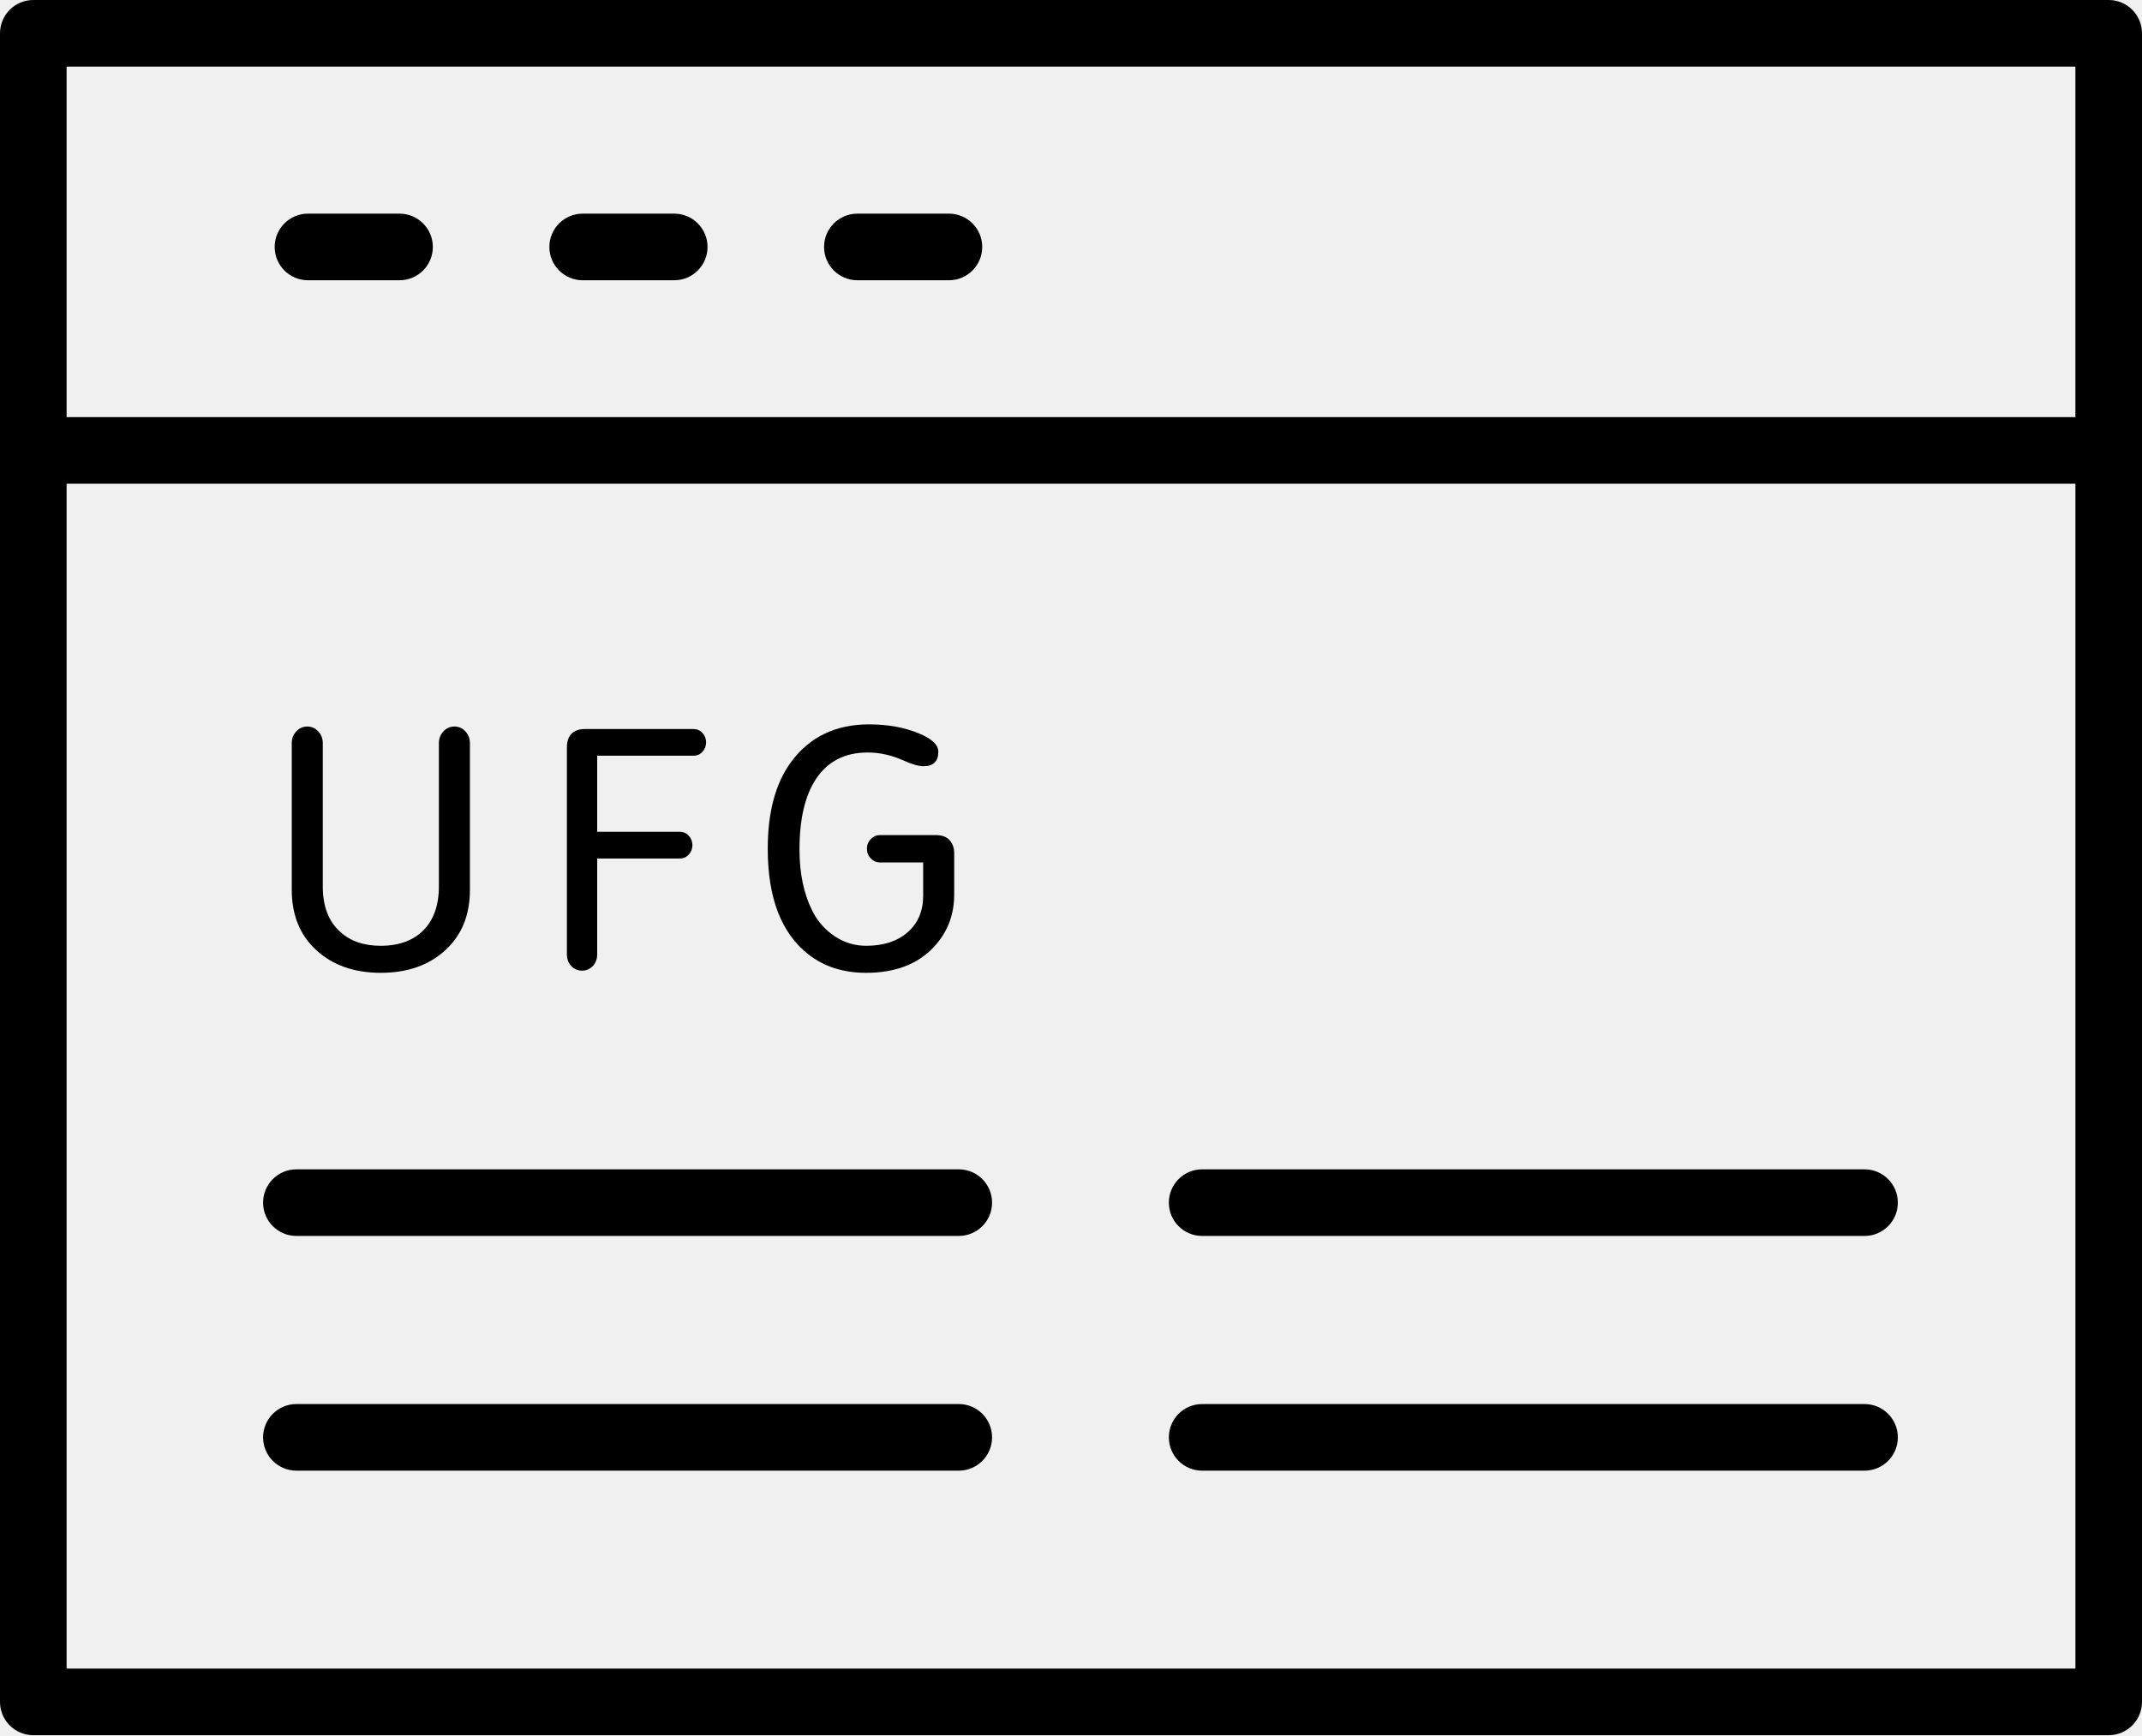
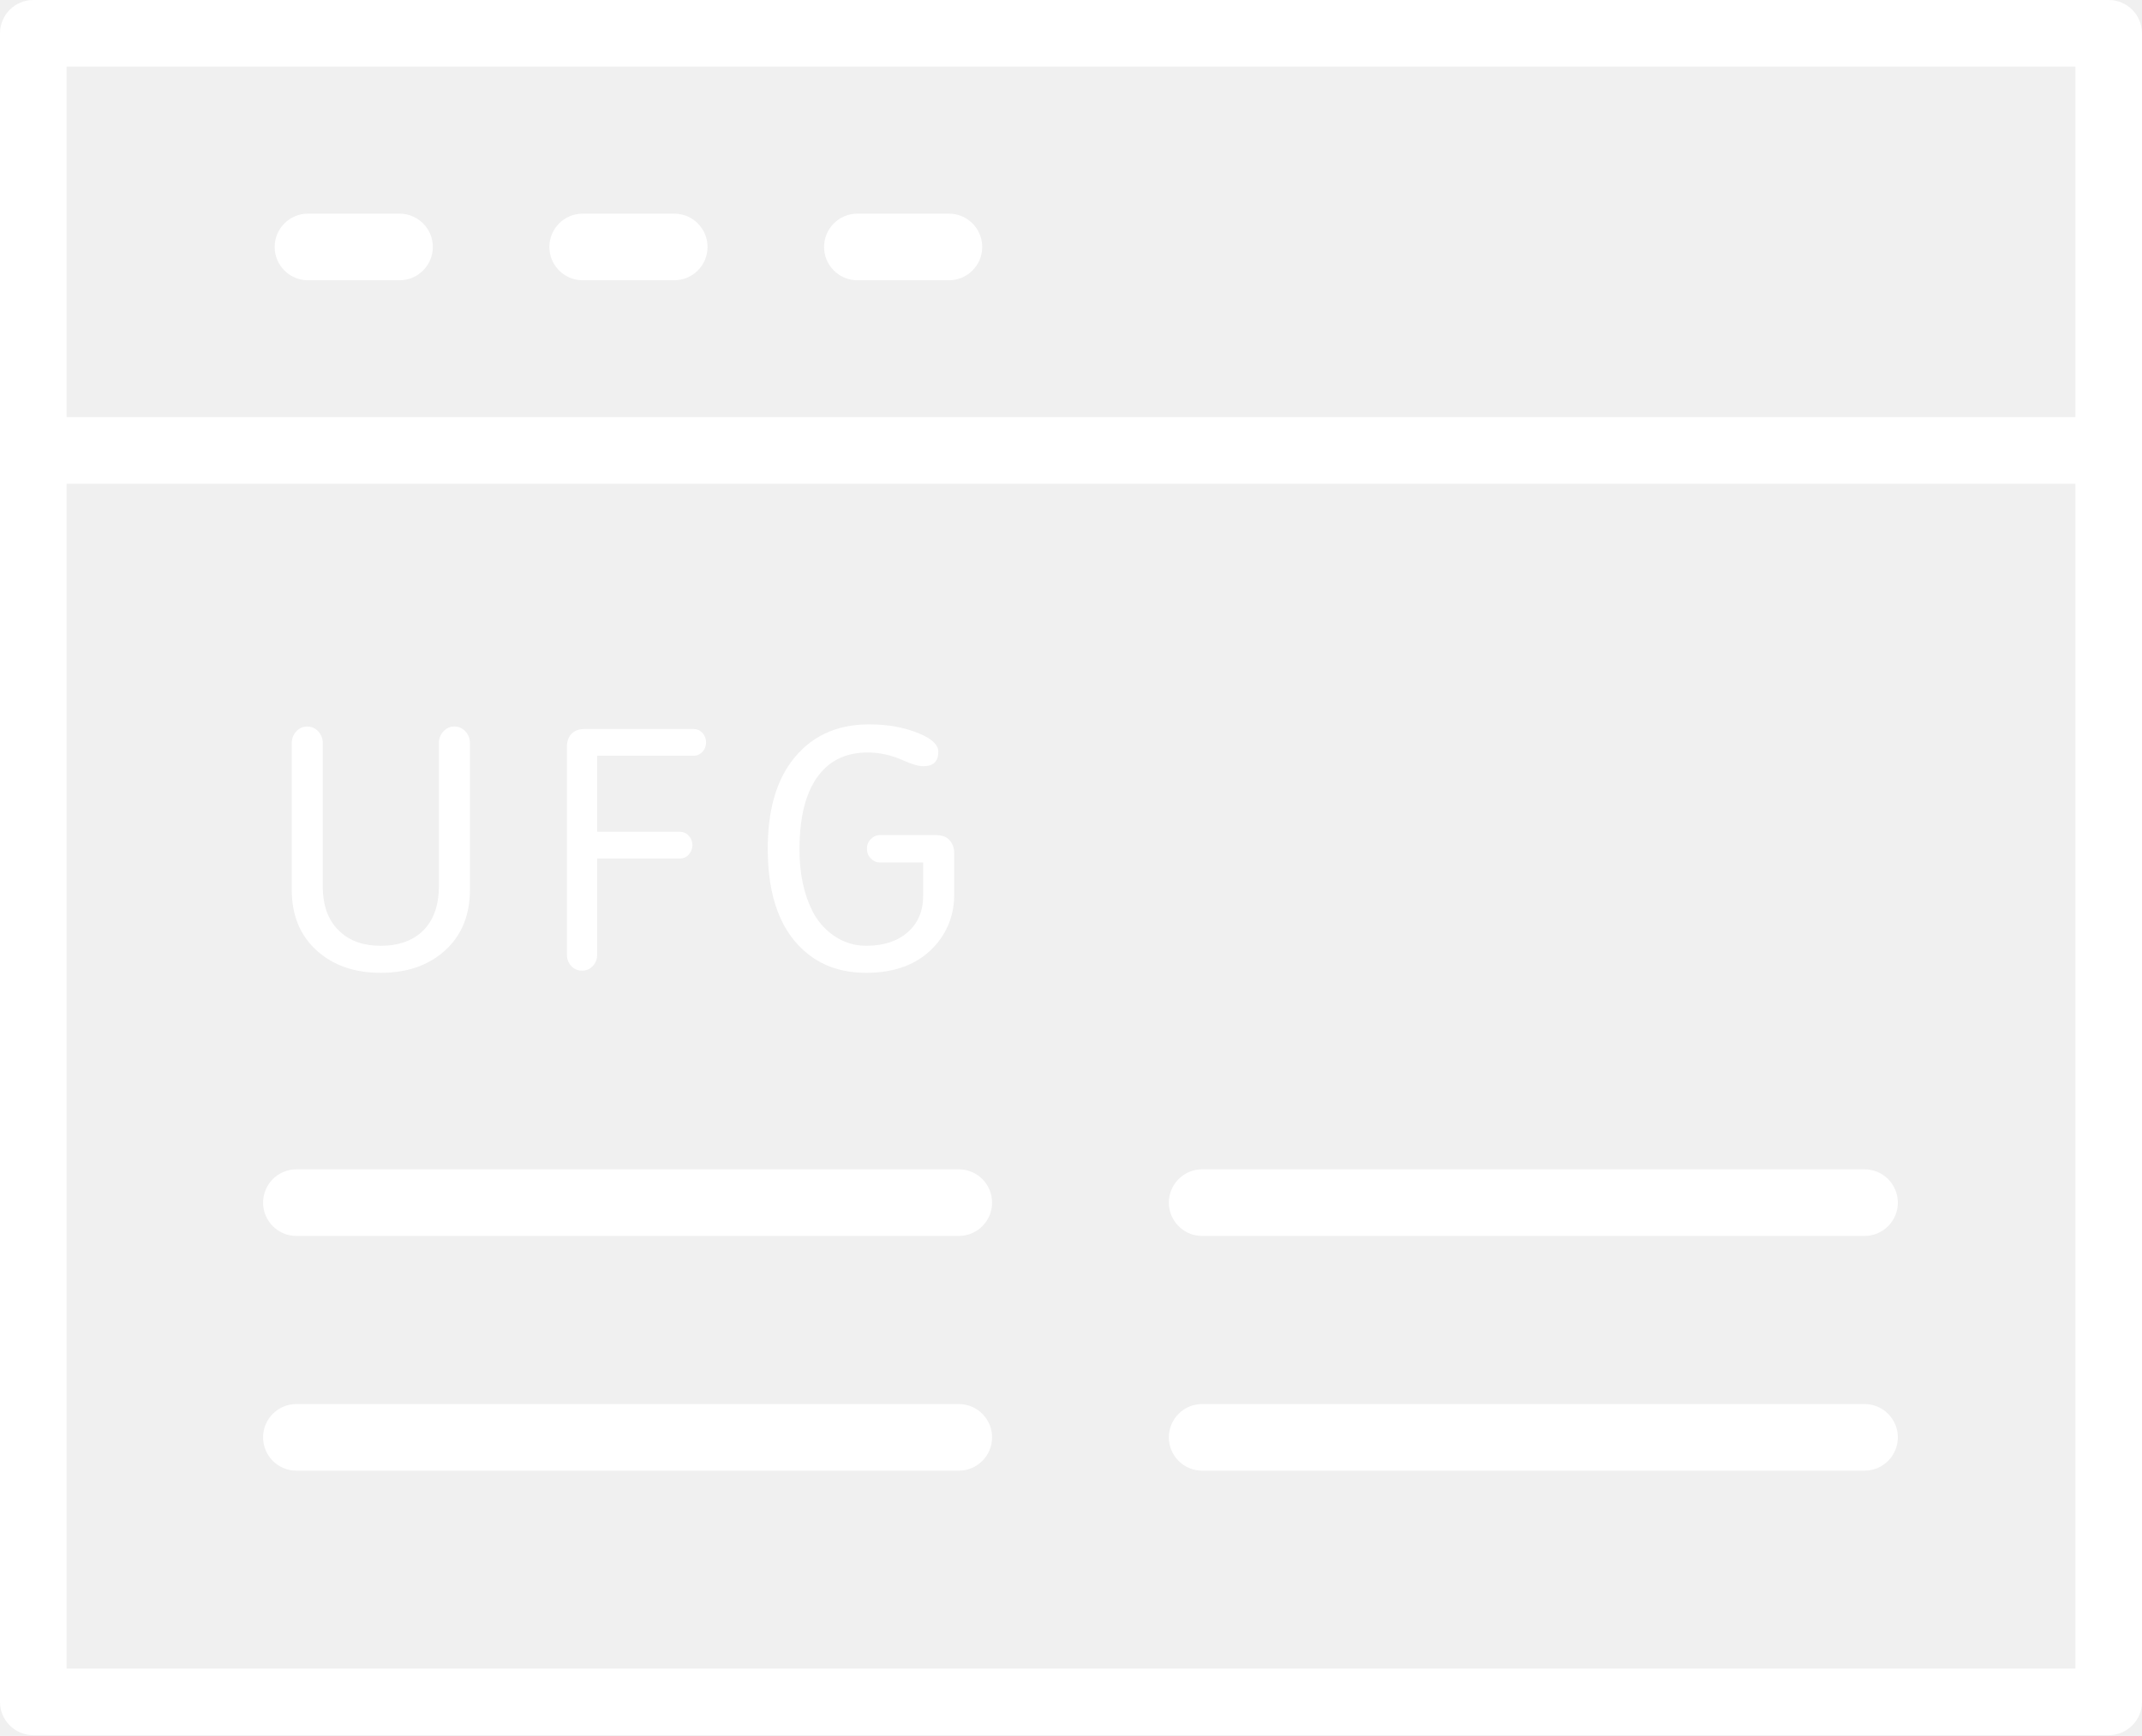
<svg xmlns="http://www.w3.org/2000/svg" version="1.1" x="0px" y="0px" width="137.253px" height="111.178px" viewBox="0 0 137.253 111.178" enable-background="new 0 0 137.253 111.178" xml:space="preserve">
  <g>
-     <path d="M135.119,0H2.134C0.956,0,0,0.956,0,2.134v106.91c0,1.179,0.956,2.134,2.134,2.134h132.985   c1.179,0,2.134-0.955,2.134-2.134V2.134C137.253,0.956,136.298,0,135.119,0z M132.985,4.268v22.459H4.268V4.268H132.985z    M4.268,106.91V30.995h128.718v75.916H4.268z" />
-     <path d="M19.734,17.957h5.867c1.178,0,2.134-0.956,2.134-2.134s-0.956-2.134-2.134-2.134h-5.867c-1.178,0-2.134,0.956-2.134,2.134   S18.556,17.957,19.734,17.957z" />
-     <path d="M37.336,17.957h5.867c1.178,0,2.134-0.956,2.134-2.134s-0.956-2.134-2.134-2.134h-5.867c-1.178,0-2.134,0.956-2.134,2.134   S36.158,17.957,37.336,17.957z" />
-     <path d="M54.938,17.957h5.866c1.178,0,2.134-0.956,2.134-2.134s-0.956-2.134-2.134-2.134h-5.866c-1.178,0-2.134,0.956-2.134,2.134   S53.759,17.957,54.938,17.957z" />
-     <path d="M61.436,74.922H18.992c-1.178,0-2.134,0.955-2.134,2.134s0.956,2.134,2.134,2.134h42.443c1.178,0,2.134-0.955,2.134-2.134   S62.614,74.922,61.436,74.922z" />
-     <path d="M61.436,89.961H18.992c-1.178,0-2.134,0.955-2.134,2.134s0.956,2.134,2.134,2.134h42.443c1.178,0,2.134-0.955,2.134-2.134   S62.614,89.961,61.436,89.961z" />
-     <path d="M24.403,62.331c1.694,0,3.069-0.48,4.125-1.443s1.583-2.254,1.583-3.871v-9.404c0-0.292-0.097-0.543-0.289-0.751   c-0.193-0.208-0.427-0.312-0.705-0.312s-0.512,0.104-0.705,0.312c-0.193,0.208-0.289,0.458-0.289,0.751v9.174   c0,1.278-0.37,2.256-1.109,2.934c-0.663,0.586-1.533,0.879-2.611,0.879c-1.094,0-1.964-0.301-2.611-0.902   c-0.74-0.662-1.109-1.632-1.109-2.91v-9.174c0-0.292-0.096-0.543-0.289-0.751c-0.193-0.208-0.428-0.312-0.705-0.312   s-0.512,0.104-0.705,0.312c-0.193,0.208-0.289,0.458-0.289,0.751v9.404c0,1.617,0.528,2.908,1.583,3.871   S22.708,62.331,24.403,62.331z" />
-     <path d="M37.296,62.192c0.277,0,0.508-0.1,0.693-0.301c0.185-0.199,0.277-0.446,0.277-0.738v-6.147h5.292   c0.231,0,0.423-0.084,0.578-0.254c0.154-0.169,0.231-0.37,0.231-0.601s-0.077-0.431-0.231-0.601   c-0.154-0.169-0.347-0.254-0.578-0.254h-5.292v-4.875h6.169c0.231,0,0.424-0.084,0.578-0.254c0.154-0.169,0.231-0.37,0.231-0.601   s-0.078-0.431-0.231-0.601s-0.346-0.254-0.578-0.254h-6.978c-0.354,0-0.632,0.101-0.832,0.3c-0.2,0.201-0.3,0.493-0.3,0.878v13.264   c0,0.292,0.092,0.539,0.277,0.738C36.788,62.093,37.019,62.192,37.296,62.192z" />
-     <path d="M51.807,61.153c1.001,0.785,2.233,1.178,3.697,1.178c1.833,0,3.266-0.539,4.298-1.617c0.893-0.939,1.34-2.072,1.34-3.396   V54.66c0-0.323-0.096-0.597-0.289-0.82c-0.193-0.223-0.497-0.335-0.913-0.335h-3.558c-0.216,0-0.409,0.085-0.578,0.254   c-0.17,0.169-0.254,0.377-0.254,0.624c0,0.247,0.084,0.455,0.254,0.624c0.169,0.169,0.362,0.254,0.578,0.254h2.772v2.125   c0,0.986-0.331,1.768-0.993,2.346c-0.663,0.578-1.548,0.867-2.657,0.867c-0.74,0-1.414-0.205-2.022-0.613   c-0.609-0.408-1.083-0.943-1.421-1.605c-0.554-1.094-0.832-2.411-0.832-3.951c0-1.956,0.354-3.466,1.063-4.529   c0.754-1.125,1.856-1.687,3.304-1.687c0.77,0,1.533,0.17,2.288,0.508c0.539,0.247,0.97,0.37,1.294,0.37   c0.631,0,0.947-0.308,0.947-0.924c0-0.446-0.416-0.839-1.248-1.178c-0.924-0.385-1.987-0.578-3.189-0.578   c-2.141,0-3.805,0.801-4.991,2.403c-1.001,1.356-1.502,3.212-1.502,5.569C49.196,57.54,50.066,59.798,51.807,61.153z" />
-     <path d="M119.475,74.922H77.031c-1.179,0-2.134,0.955-2.134,2.134s0.955,2.134,2.134,2.134h42.443c1.179,0,2.134-0.955,2.134-2.134   S120.653,74.922,119.475,74.922z" />
-     <path d="M119.475,89.961H77.031c-1.179,0-2.134,0.955-2.134,2.134s0.955,2.134,2.134,2.134h42.443c1.179,0,2.134-0.955,2.134-2.134   S120.653,89.961,119.475,89.961z" />
+     <path fill="white" d="M135.119,0H2.134C0.956,0,0,0.956,0,2.134v106.91c0,1.179,0.956,2.134,2.134,2.134h132.985   c1.179,0,2.134-0.955,2.134-2.134V2.134C137.253,0.956,136.298,0,135.119,0z M132.985,4.268v22.459H4.268V4.268H132.985z    M4.268,106.91V30.995h128.718v75.916H4.268z" />
+     <path fill="white" d="M19.734,17.957h5.867c1.178,0,2.134-0.956,2.134-2.134s-0.956-2.134-2.134-2.134h-5.867c-1.178,0-2.134,0.956-2.134,2.134   S18.556,17.957,19.734,17.957z" />
+     <path fill="white" d="M37.336,17.957h5.867c1.178,0,2.134-0.956,2.134-2.134s-0.956-2.134-2.134-2.134h-5.867c-1.178,0-2.134,0.956-2.134,2.134   S36.158,17.957,37.336,17.957z" />
+     <path fill="white" d="M54.938,17.957h5.866c1.178,0,2.134-0.956,2.134-2.134s-0.956-2.134-2.134-2.134h-5.866c-1.178,0-2.134,0.956-2.134,2.134   S53.759,17.957,54.938,17.957z" />
+     <path fill="white" d="M61.436,74.922H18.992c-1.178,0-2.134,0.955-2.134,2.134s0.956,2.134,2.134,2.134h42.443c1.178,0,2.134-0.955,2.134-2.134   S62.614,74.922,61.436,74.922z" />
+     <path fill="white" d="M61.436,89.961H18.992c-1.178,0-2.134,0.955-2.134,2.134s0.956,2.134,2.134,2.134h42.443c1.178,0,2.134-0.955,2.134-2.134   S62.614,89.961,61.436,89.961z" />
+     <path fill="white" d="M24.403,62.331c1.694,0,3.069-0.48,4.125-1.443s1.583-2.254,1.583-3.871v-9.404c0-0.292-0.097-0.543-0.289-0.751   c-0.193-0.208-0.427-0.312-0.705-0.312s-0.512,0.104-0.705,0.312c-0.193,0.208-0.289,0.458-0.289,0.751v9.174   c0,1.278-0.37,2.256-1.109,2.934c-0.663,0.586-1.533,0.879-2.611,0.879c-1.094,0-1.964-0.301-2.611-0.902   c-0.74-0.662-1.109-1.632-1.109-2.91v-9.174c0-0.292-0.096-0.543-0.289-0.751c-0.193-0.208-0.428-0.312-0.705-0.312   s-0.512,0.104-0.705,0.312c-0.193,0.208-0.289,0.458-0.289,0.751v9.404c0,1.617,0.528,2.908,1.583,3.871   S22.708,62.331,24.403,62.331z" />
+     <path fill="white" d="M37.296,62.192c0.277,0,0.508-0.1,0.693-0.301c0.185-0.199,0.277-0.446,0.277-0.738v-6.147h5.292   c0.231,0,0.423-0.084,0.578-0.254c0.154-0.169,0.231-0.37,0.231-0.601s-0.077-0.431-0.231-0.601   c-0.154-0.169-0.347-0.254-0.578-0.254h-5.292v-4.875h6.169c0.231,0,0.424-0.084,0.578-0.254c0.154-0.169,0.231-0.37,0.231-0.601   s-0.078-0.431-0.231-0.601s-0.346-0.254-0.578-0.254h-6.978c-0.354,0-0.632,0.101-0.832,0.3c-0.2,0.201-0.3,0.493-0.3,0.878v13.264   c0,0.292,0.092,0.539,0.277,0.738C36.788,62.093,37.019,62.192,37.296,62.192z" />
+     <path fill="white" d="M51.807,61.153c1.001,0.785,2.233,1.178,3.697,1.178c1.833,0,3.266-0.539,4.298-1.617c0.893-0.939,1.34-2.072,1.34-3.396   V54.66c0-0.323-0.096-0.597-0.289-0.82c-0.193-0.223-0.497-0.335-0.913-0.335h-3.558c-0.216,0-0.409,0.085-0.578,0.254   c-0.17,0.169-0.254,0.377-0.254,0.624c0,0.247,0.084,0.455,0.254,0.624c0.169,0.169,0.362,0.254,0.578,0.254h2.772v2.125   c0,0.986-0.331,1.768-0.993,2.346c-0.663,0.578-1.548,0.867-2.657,0.867c-0.74,0-1.414-0.205-2.022-0.613   c-0.609-0.408-1.083-0.943-1.421-1.605c-0.554-1.094-0.832-2.411-0.832-3.951c0-1.956,0.354-3.466,1.063-4.529   c0.754-1.125,1.856-1.687,3.304-1.687c0.77,0,1.533,0.17,2.288,0.508c0.539,0.247,0.97,0.37,1.294,0.37   c0.631,0,0.947-0.308,0.947-0.924c0-0.446-0.416-0.839-1.248-1.178c-0.924-0.385-1.987-0.578-3.189-0.578   c-2.141,0-3.805,0.801-4.991,2.403c-1.001,1.356-1.502,3.212-1.502,5.569C49.196,57.54,50.066,59.798,51.807,61.153z" />
+     <path fill="white" d="M119.475,74.922H77.031c-1.179,0-2.134,0.955-2.134,2.134s0.955,2.134,2.134,2.134h42.443c1.179,0,2.134-0.955,2.134-2.134   S120.653,74.922,119.475,74.922z" />
+     <path fill="white" d="M119.475,89.961H77.031c-1.179,0-2.134,0.955-2.134,2.134s0.955,2.134,2.134,2.134h42.443c1.179,0,2.134-0.955,2.134-2.134   S120.653,89.961,119.475,89.961z" />
  </g>
</svg>
